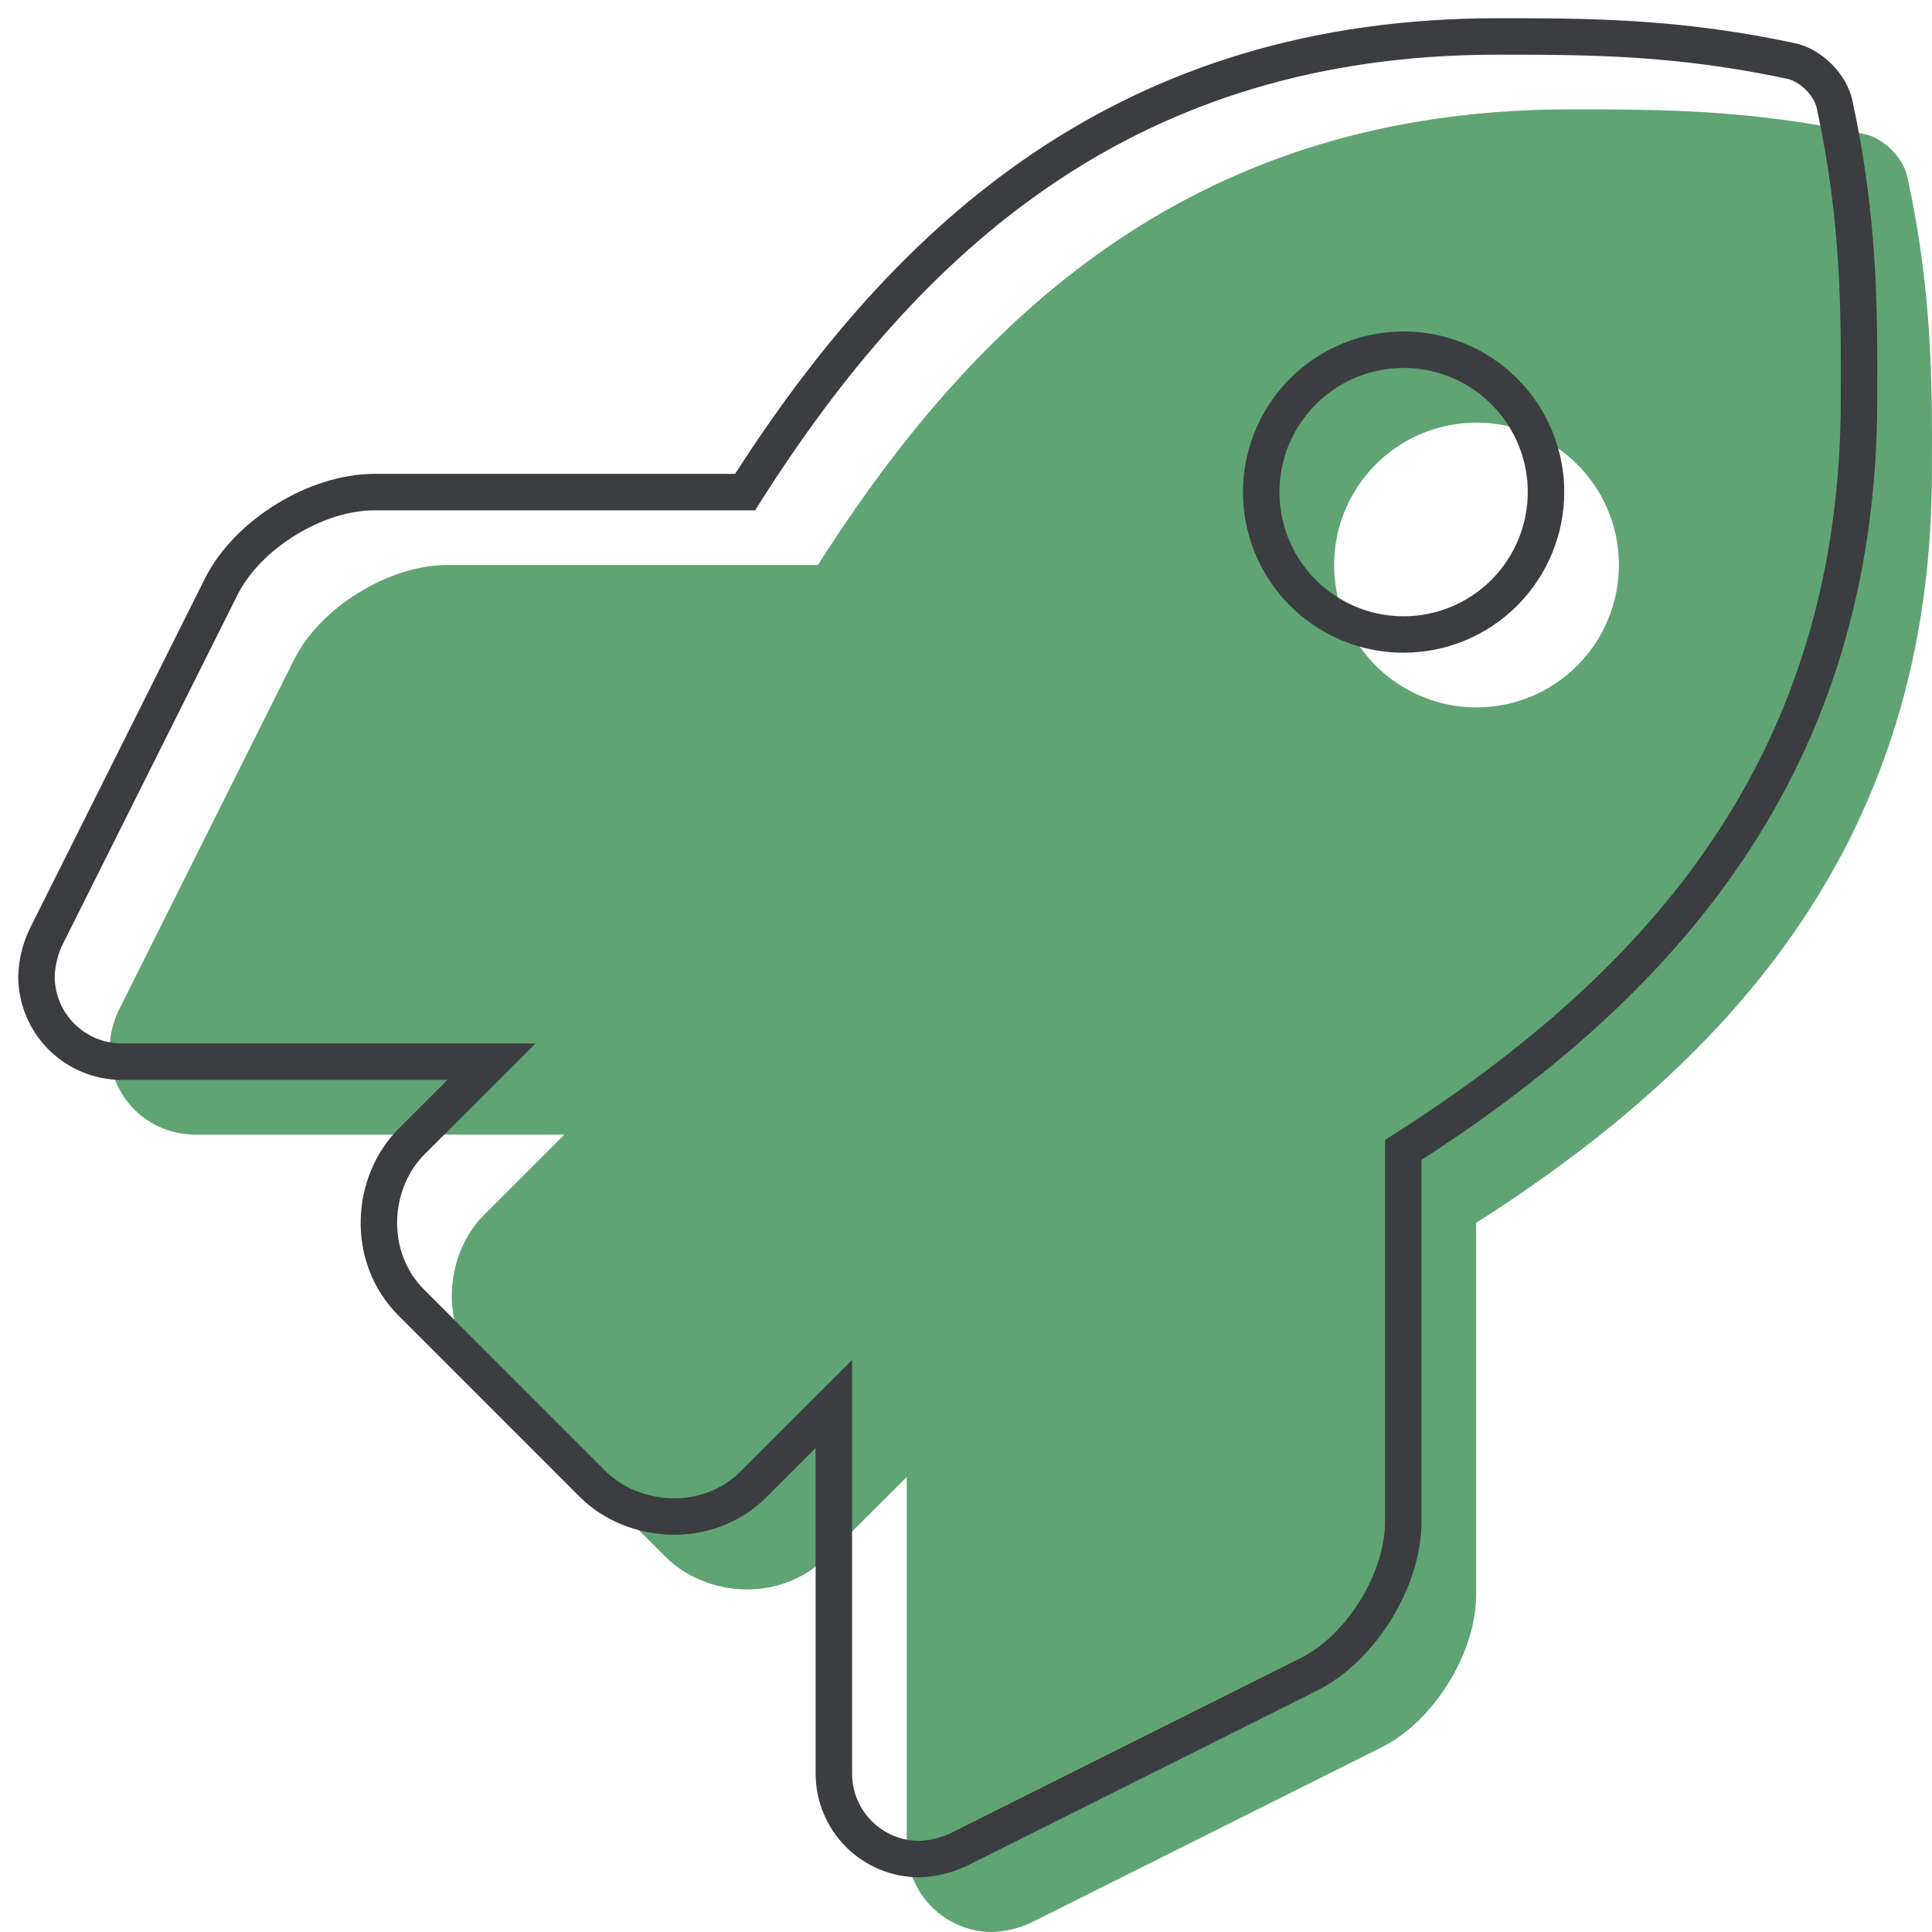
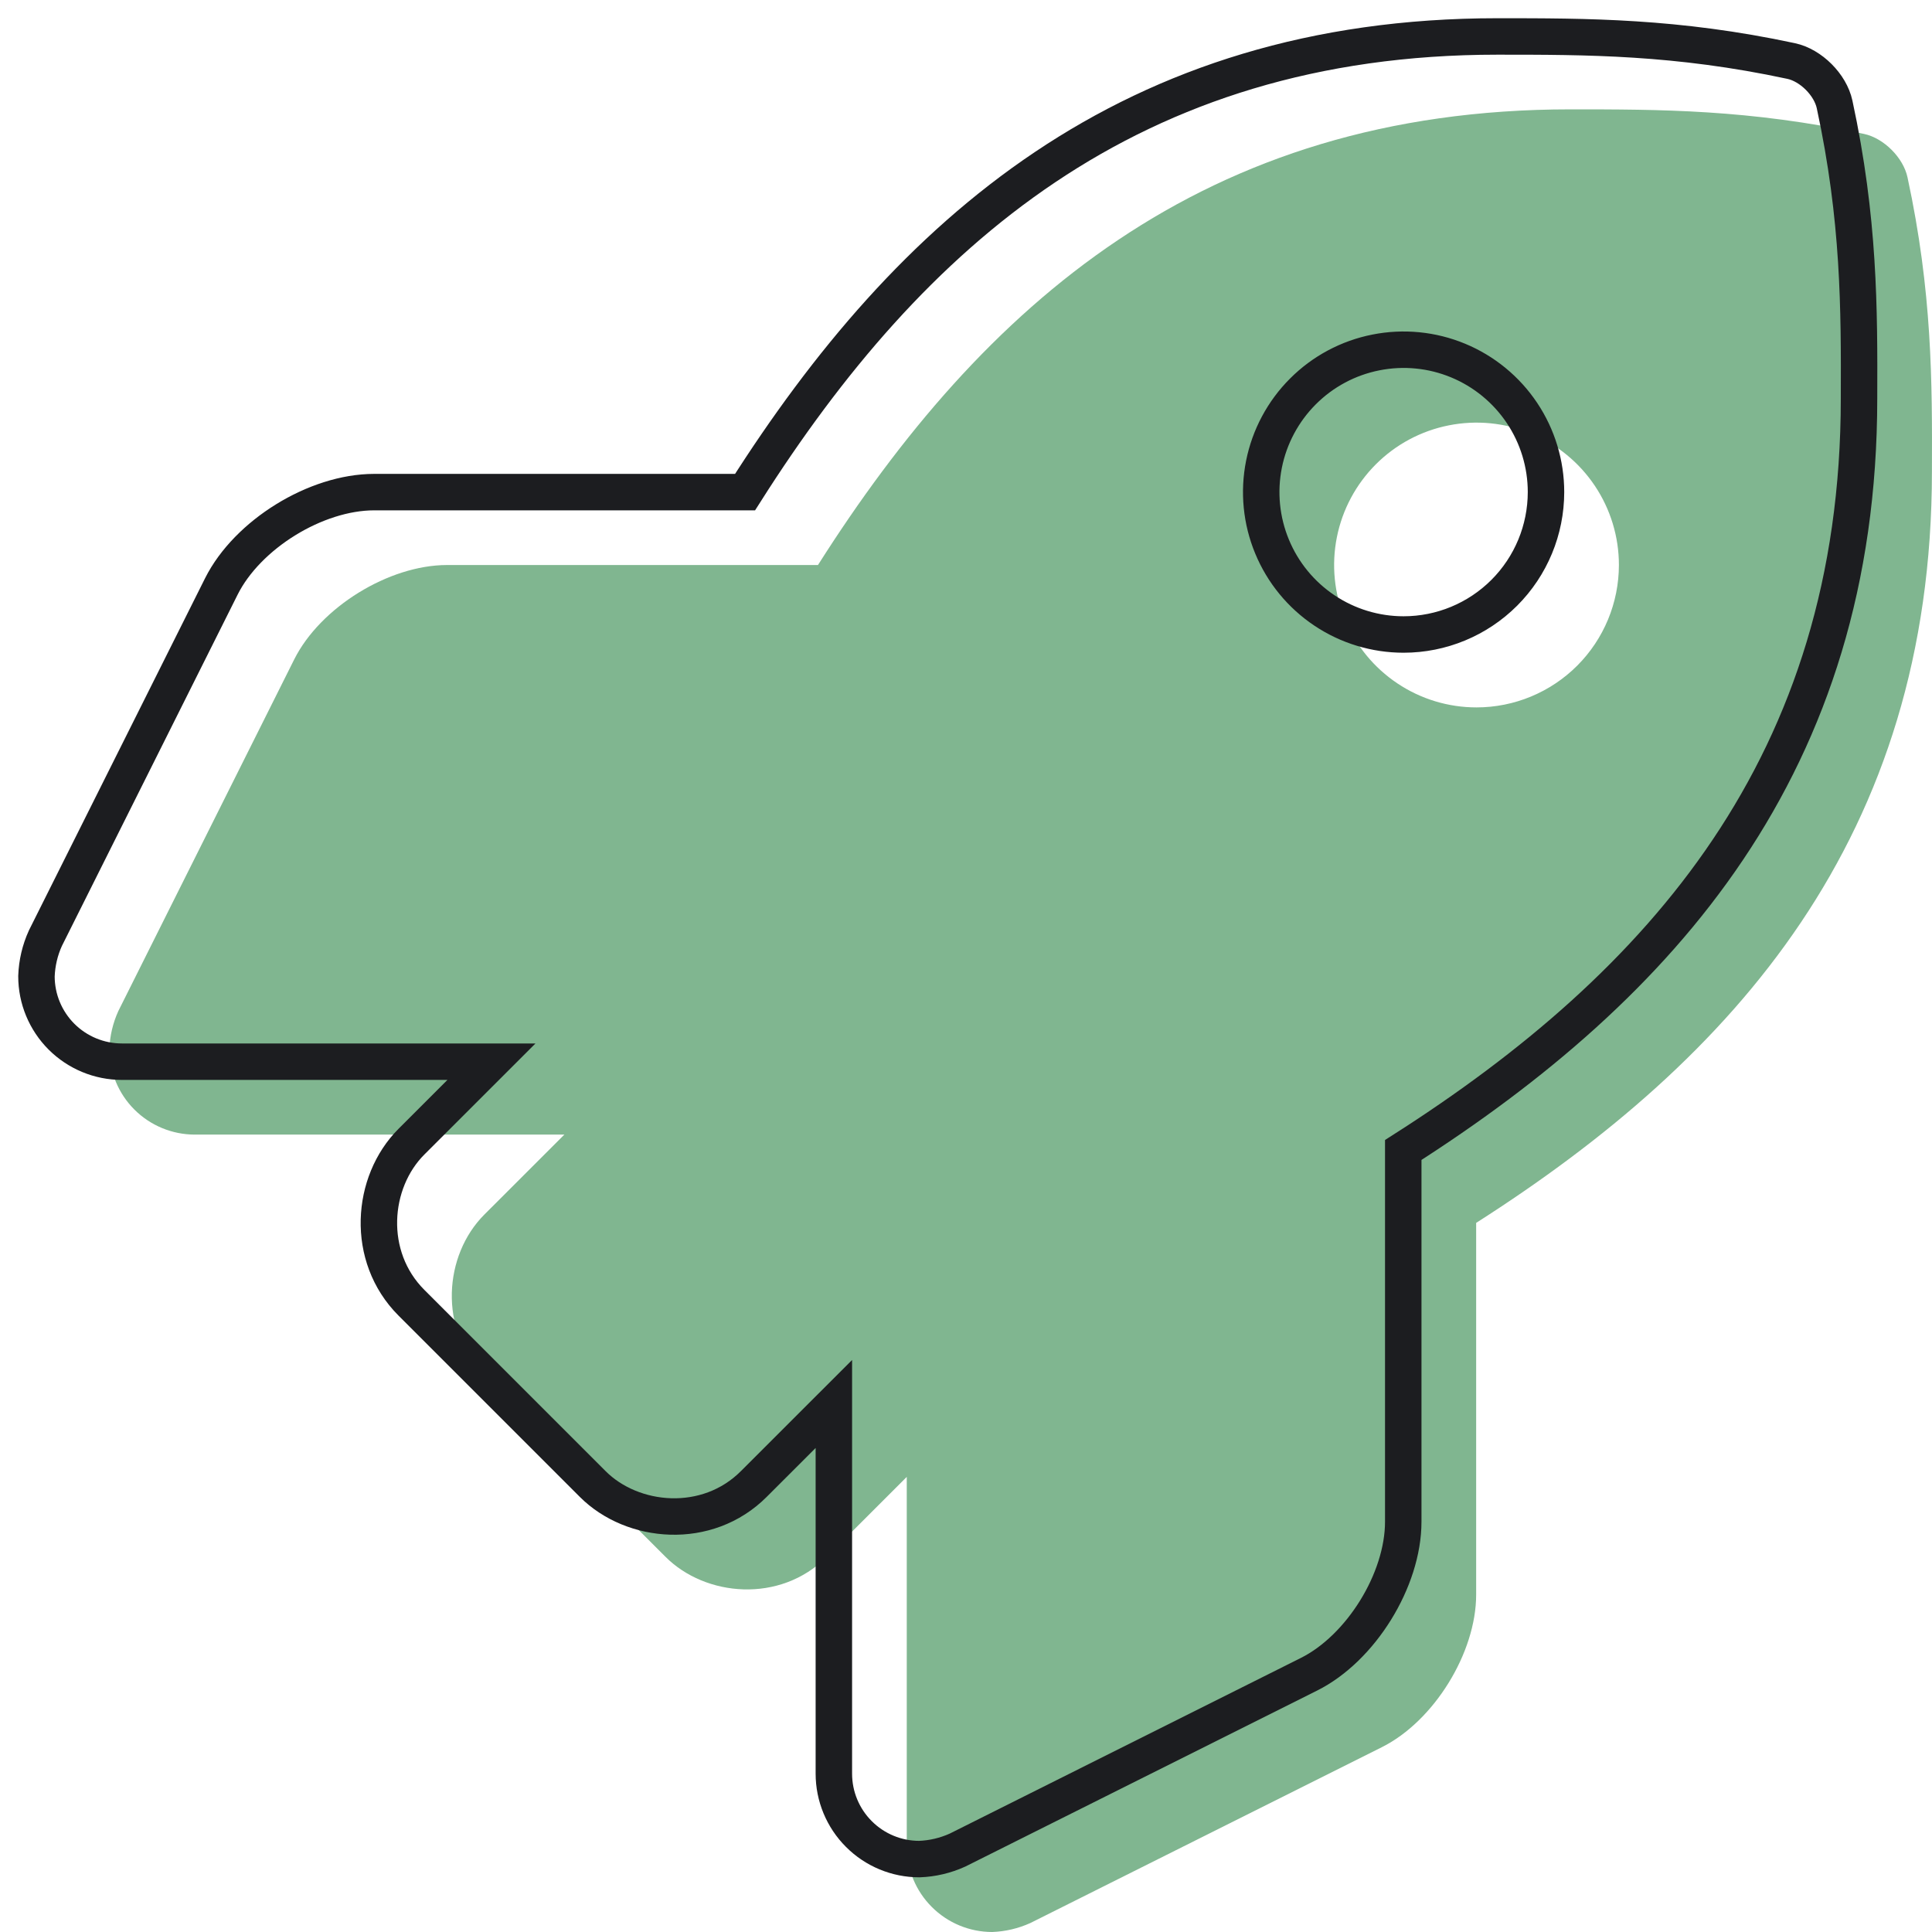
<svg xmlns="http://www.w3.org/2000/svg" width="53" height="53" viewBox="0 0 53 53" fill="none">
-   <path d="M52.328 4.865C52.212 4.324 51.678 3.79 51.136 3.674C47.992 3 45.53 3 43.079 3C32.998 3 26.952 8.391 22.439 15.5H12.261C10.665 15.502 8.789 16.66 8.073 18.086L3.246 27.736C3.096 28.065 3.013 28.42 3 28.781C3 29.403 3.247 29.999 3.687 30.439C4.127 30.878 4.723 31.125 5.344 31.125H15.482L13.287 33.319C12.177 34.429 12.018 36.469 13.287 37.738L18.258 42.709C19.348 43.802 21.399 43.994 22.68 42.709L24.875 40.515V50.656C24.875 51.278 25.122 51.874 25.562 52.313C26.001 52.753 26.598 53 27.219 53C27.58 52.987 27.935 52.903 28.265 52.754L37.906 47.931C39.335 47.218 40.495 45.343 40.495 43.745V33.547C47.584 29.024 52.998 22.96 52.998 12.932C53.007 10.471 53.007 8.009 52.328 4.865ZM40.504 19.406C39.731 19.406 38.976 19.177 38.334 18.747C37.692 18.318 37.191 17.708 36.896 16.994C36.6 16.28 36.523 15.495 36.674 14.737C36.825 13.98 37.197 13.284 37.743 12.738C38.289 12.191 38.985 11.819 39.743 11.669C40.501 11.518 41.286 11.595 42 11.891C42.714 12.187 43.324 12.688 43.753 13.33C44.182 13.972 44.411 14.727 44.411 15.5C44.41 16.536 43.999 17.529 43.266 18.262C42.533 18.994 41.54 19.406 40.504 19.406Z" fill="#60A474" />
-   <path d="M50.328 2.865C50.212 2.324 49.678 1.79 49.136 1.674C45.992 1 43.53 1 41.079 1C30.998 1 24.952 6.391 20.439 13.5H10.261C8.665 13.502 6.789 14.66 6.073 16.086L1.246 25.736C1.096 26.065 1.013 26.42 1 26.781C1 27.403 1.247 27.999 1.687 28.439C2.127 28.878 2.723 29.125 3.344 29.125H13.482L11.287 31.319C10.177 32.429 10.018 34.469 11.287 35.738L16.258 40.709C17.348 41.802 19.399 41.994 20.68 40.709L22.875 38.515V48.656C22.875 49.278 23.122 49.874 23.562 50.313C24.001 50.753 24.598 51 25.219 51C25.58 50.987 25.935 50.903 26.265 50.754L35.906 45.931C37.335 45.218 38.495 43.343 38.495 41.745V31.547C45.584 27.024 50.998 20.96 50.998 10.932C51.007 8.471 51.007 6.009 50.328 2.865ZM38.504 17.406C37.731 17.406 36.976 17.177 36.334 16.747C35.692 16.318 35.191 15.708 34.896 14.994C34.6 14.28 34.523 13.495 34.674 12.737C34.825 11.98 35.197 11.284 35.743 10.738C36.289 10.191 36.985 9.819 37.743 9.669C38.501 9.518 39.286 9.595 40 9.891C40.714 10.187 41.324 10.688 41.753 11.33C42.182 11.972 42.411 12.727 42.411 13.5C42.41 14.536 41.999 15.529 41.266 16.262C40.533 16.994 39.54 17.406 38.504 17.406V17.406Z" stroke="#3B3D40" />
+   <path d="M52.328 4.865C52.212 4.324 51.678 3.79 51.136 3.674C47.992 3 45.53 3 43.079 3C32.998 3 26.952 8.391 22.439 15.5H12.261C10.665 15.502 8.789 16.66 8.073 18.086L3.246 27.736C3.096 28.065 3.013 28.42 3 28.781C3 29.403 3.247 29.999 3.687 30.439C4.127 30.878 4.723 31.125 5.344 31.125H15.482L13.287 33.319C12.177 34.429 12.018 36.469 13.287 37.738L18.258 42.709C19.348 43.802 21.399 43.994 22.68 42.709L24.875 40.515V50.656C24.875 51.278 25.122 51.874 25.562 52.313C26.001 52.753 26.598 53 27.219 53C27.58 52.987 27.935 52.903 28.265 52.754L37.906 47.931C39.335 47.218 40.495 45.343 40.495 43.745V33.547C47.584 29.024 52.998 22.96 52.998 12.932C53.007 10.471 53.007 8.009 52.328 4.865ZM40.504 19.406C39.731 19.406 38.976 19.177 38.334 18.747C37.692 18.318 37.191 17.708 36.896 16.994C36.6 16.28 36.523 15.495 36.674 14.737C36.825 13.98 37.197 13.284 37.743 12.738C38.289 12.191 38.985 11.819 39.743 11.669C40.501 11.518 41.286 11.595 42 11.891C42.714 12.187 43.324 12.688 43.753 13.33C44.182 13.972 44.411 14.727 44.411 15.5C44.41 16.536 43.999 17.529 43.266 18.262C42.533 18.994 41.54 19.406 40.504 19.406Z" fill="#80b690" />
+   <path d="M50.328 2.865C50.212 2.324 49.678 1.79 49.136 1.674C45.992 1 43.53 1 41.079 1C30.998 1 24.952 6.391 20.439 13.5H10.261C8.665 13.502 6.789 14.66 6.073 16.086L1.246 25.736C1.096 26.065 1.013 26.42 1 26.781C1 27.403 1.247 27.999 1.687 28.439C2.127 28.878 2.723 29.125 3.344 29.125H13.482L11.287 31.319C10.177 32.429 10.018 34.469 11.287 35.738L16.258 40.709C17.348 41.802 19.399 41.994 20.68 40.709L22.875 38.515V48.656C22.875 49.278 23.122 49.874 23.562 50.313C24.001 50.753 24.598 51 25.219 51C25.58 50.987 25.935 50.903 26.265 50.754L35.906 45.931C37.335 45.218 38.495 43.343 38.495 41.745V31.547C45.584 27.024 50.998 20.96 50.998 10.932C51.007 8.471 51.007 6.009 50.328 2.865ZM38.504 17.406C37.731 17.406 36.976 17.177 36.334 16.747C35.692 16.318 35.191 15.708 34.896 14.994C34.6 14.28 34.523 13.495 34.674 12.737C34.825 11.98 35.197 11.284 35.743 10.738C36.289 10.191 36.985 9.819 37.743 9.669C38.501 9.518 39.286 9.595 40 9.891C40.714 10.187 41.324 10.688 41.753 11.33C42.182 11.972 42.411 12.727 42.411 13.5C42.41 14.536 41.999 15.529 41.266 16.262C40.533 16.994 39.54 17.406 38.504 17.406V17.406Z" stroke="#1c1d20" />
</svg>
